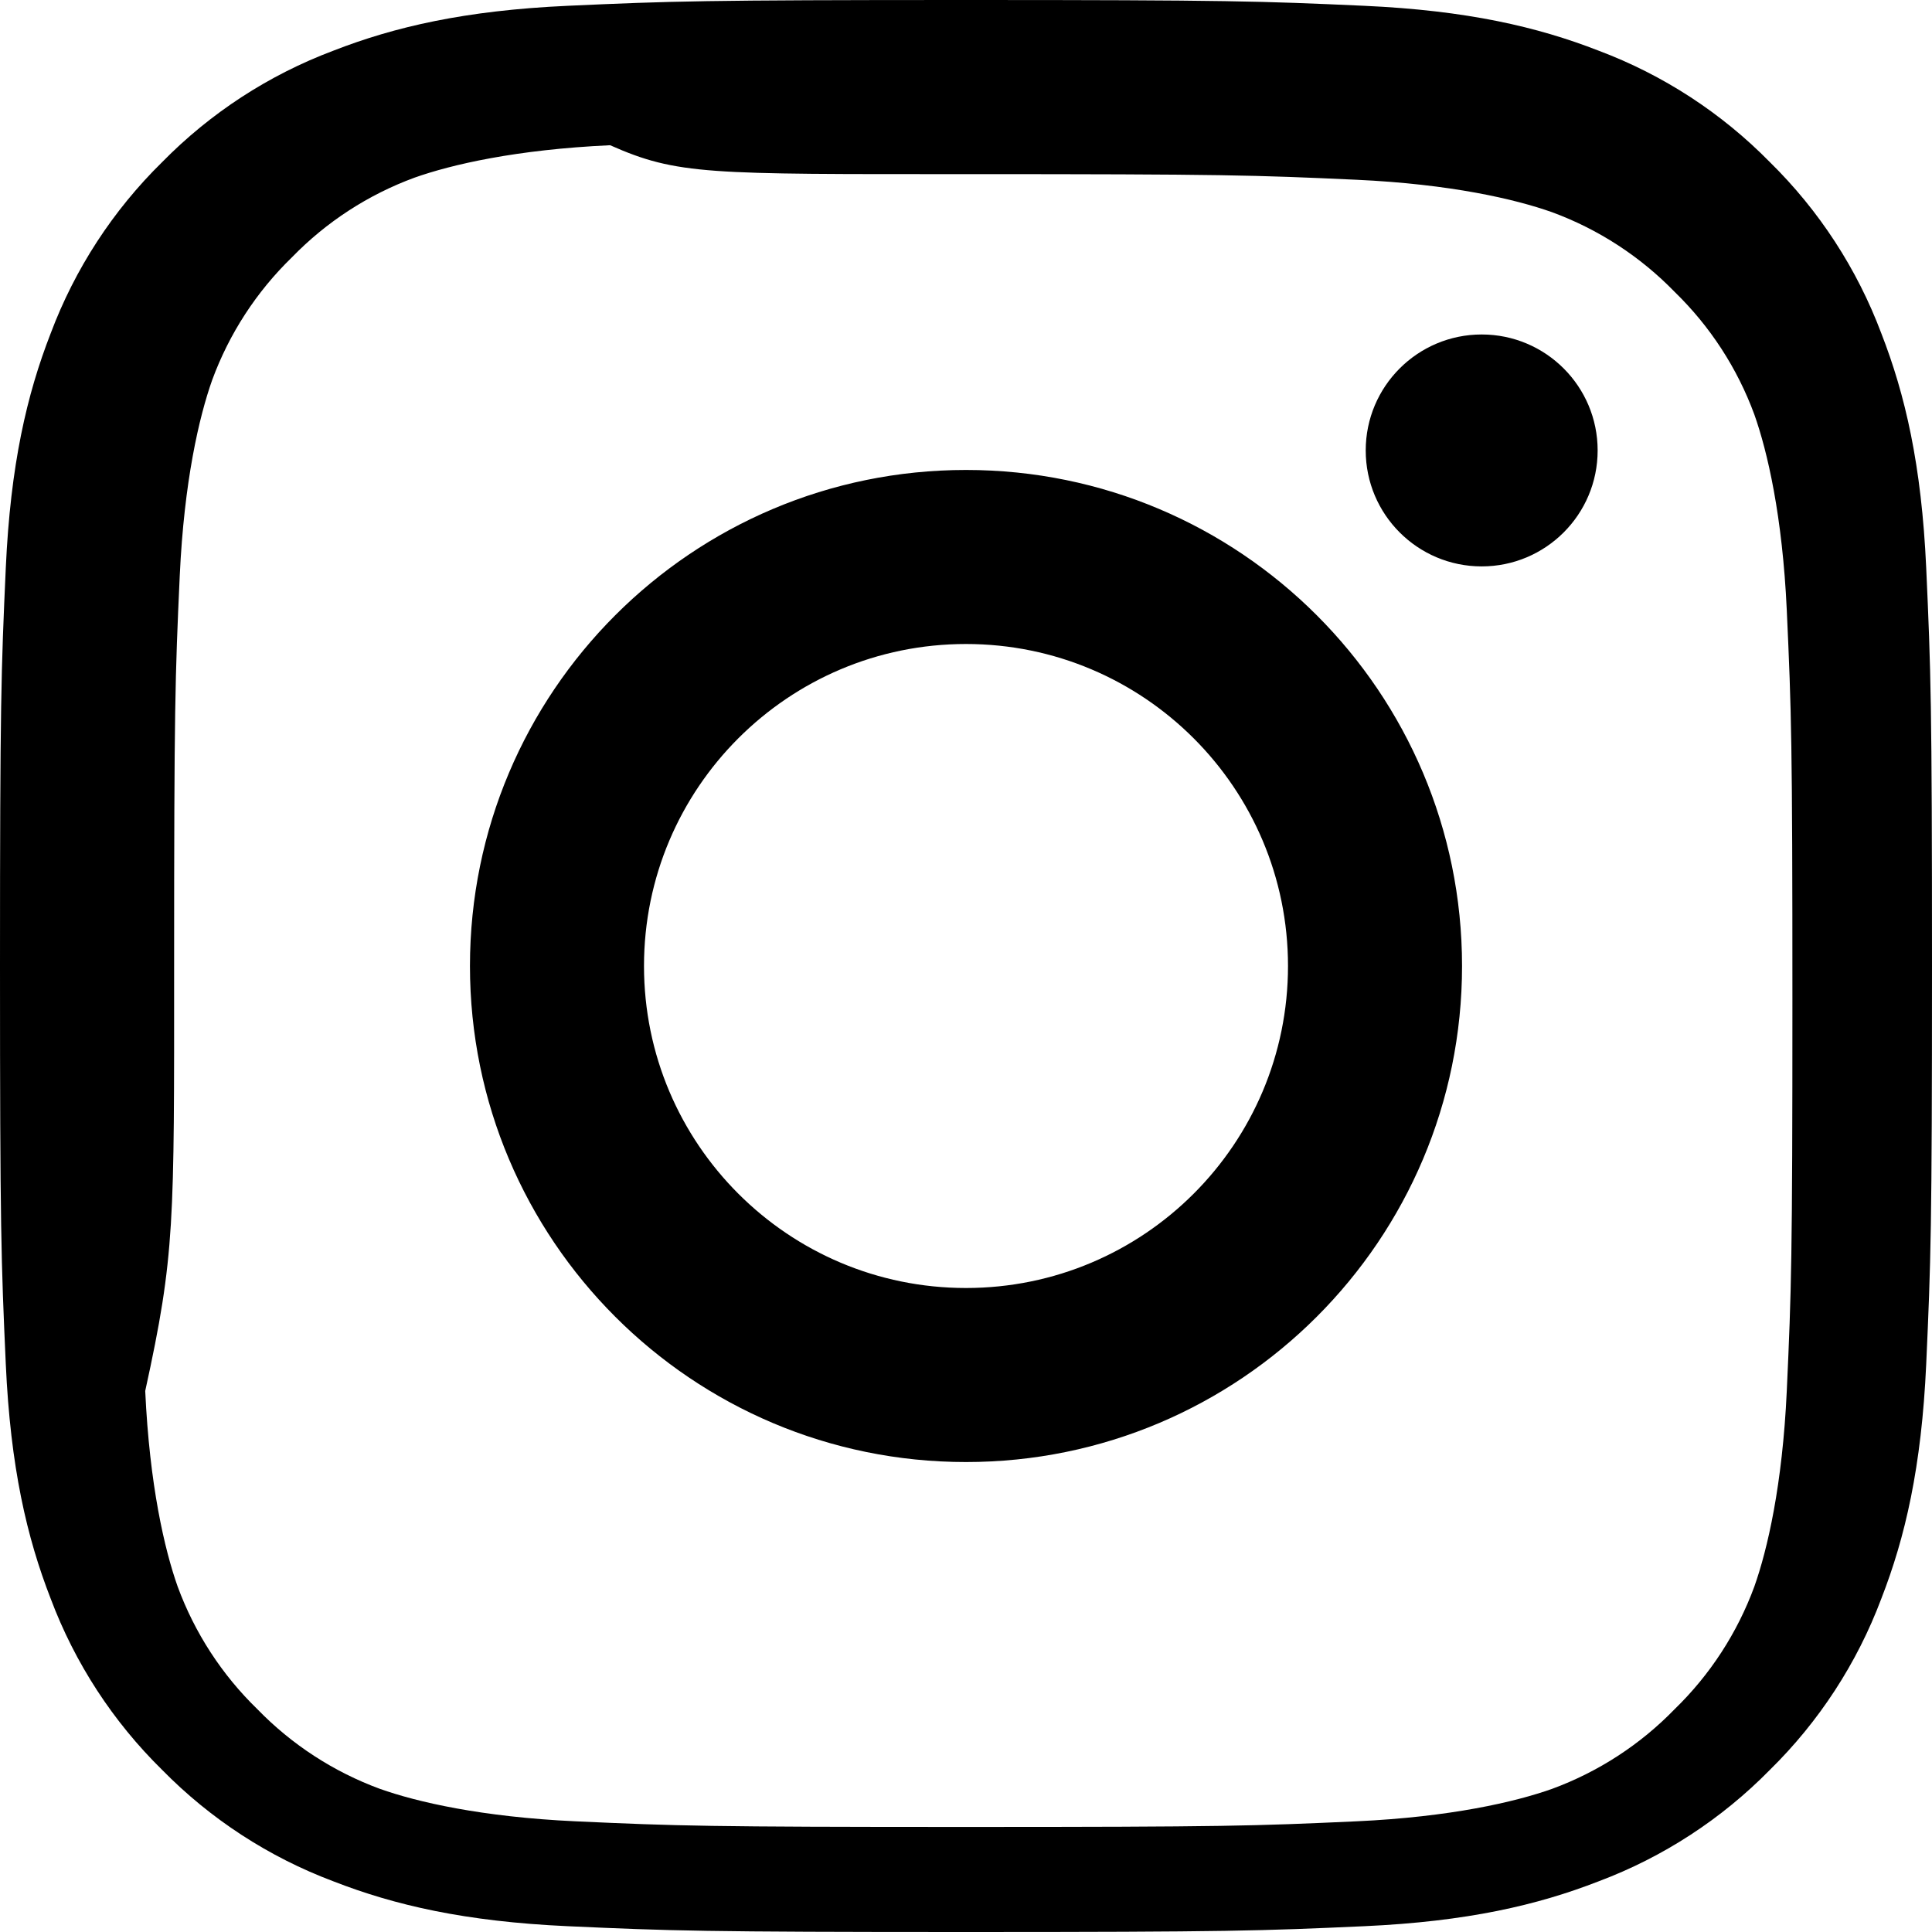
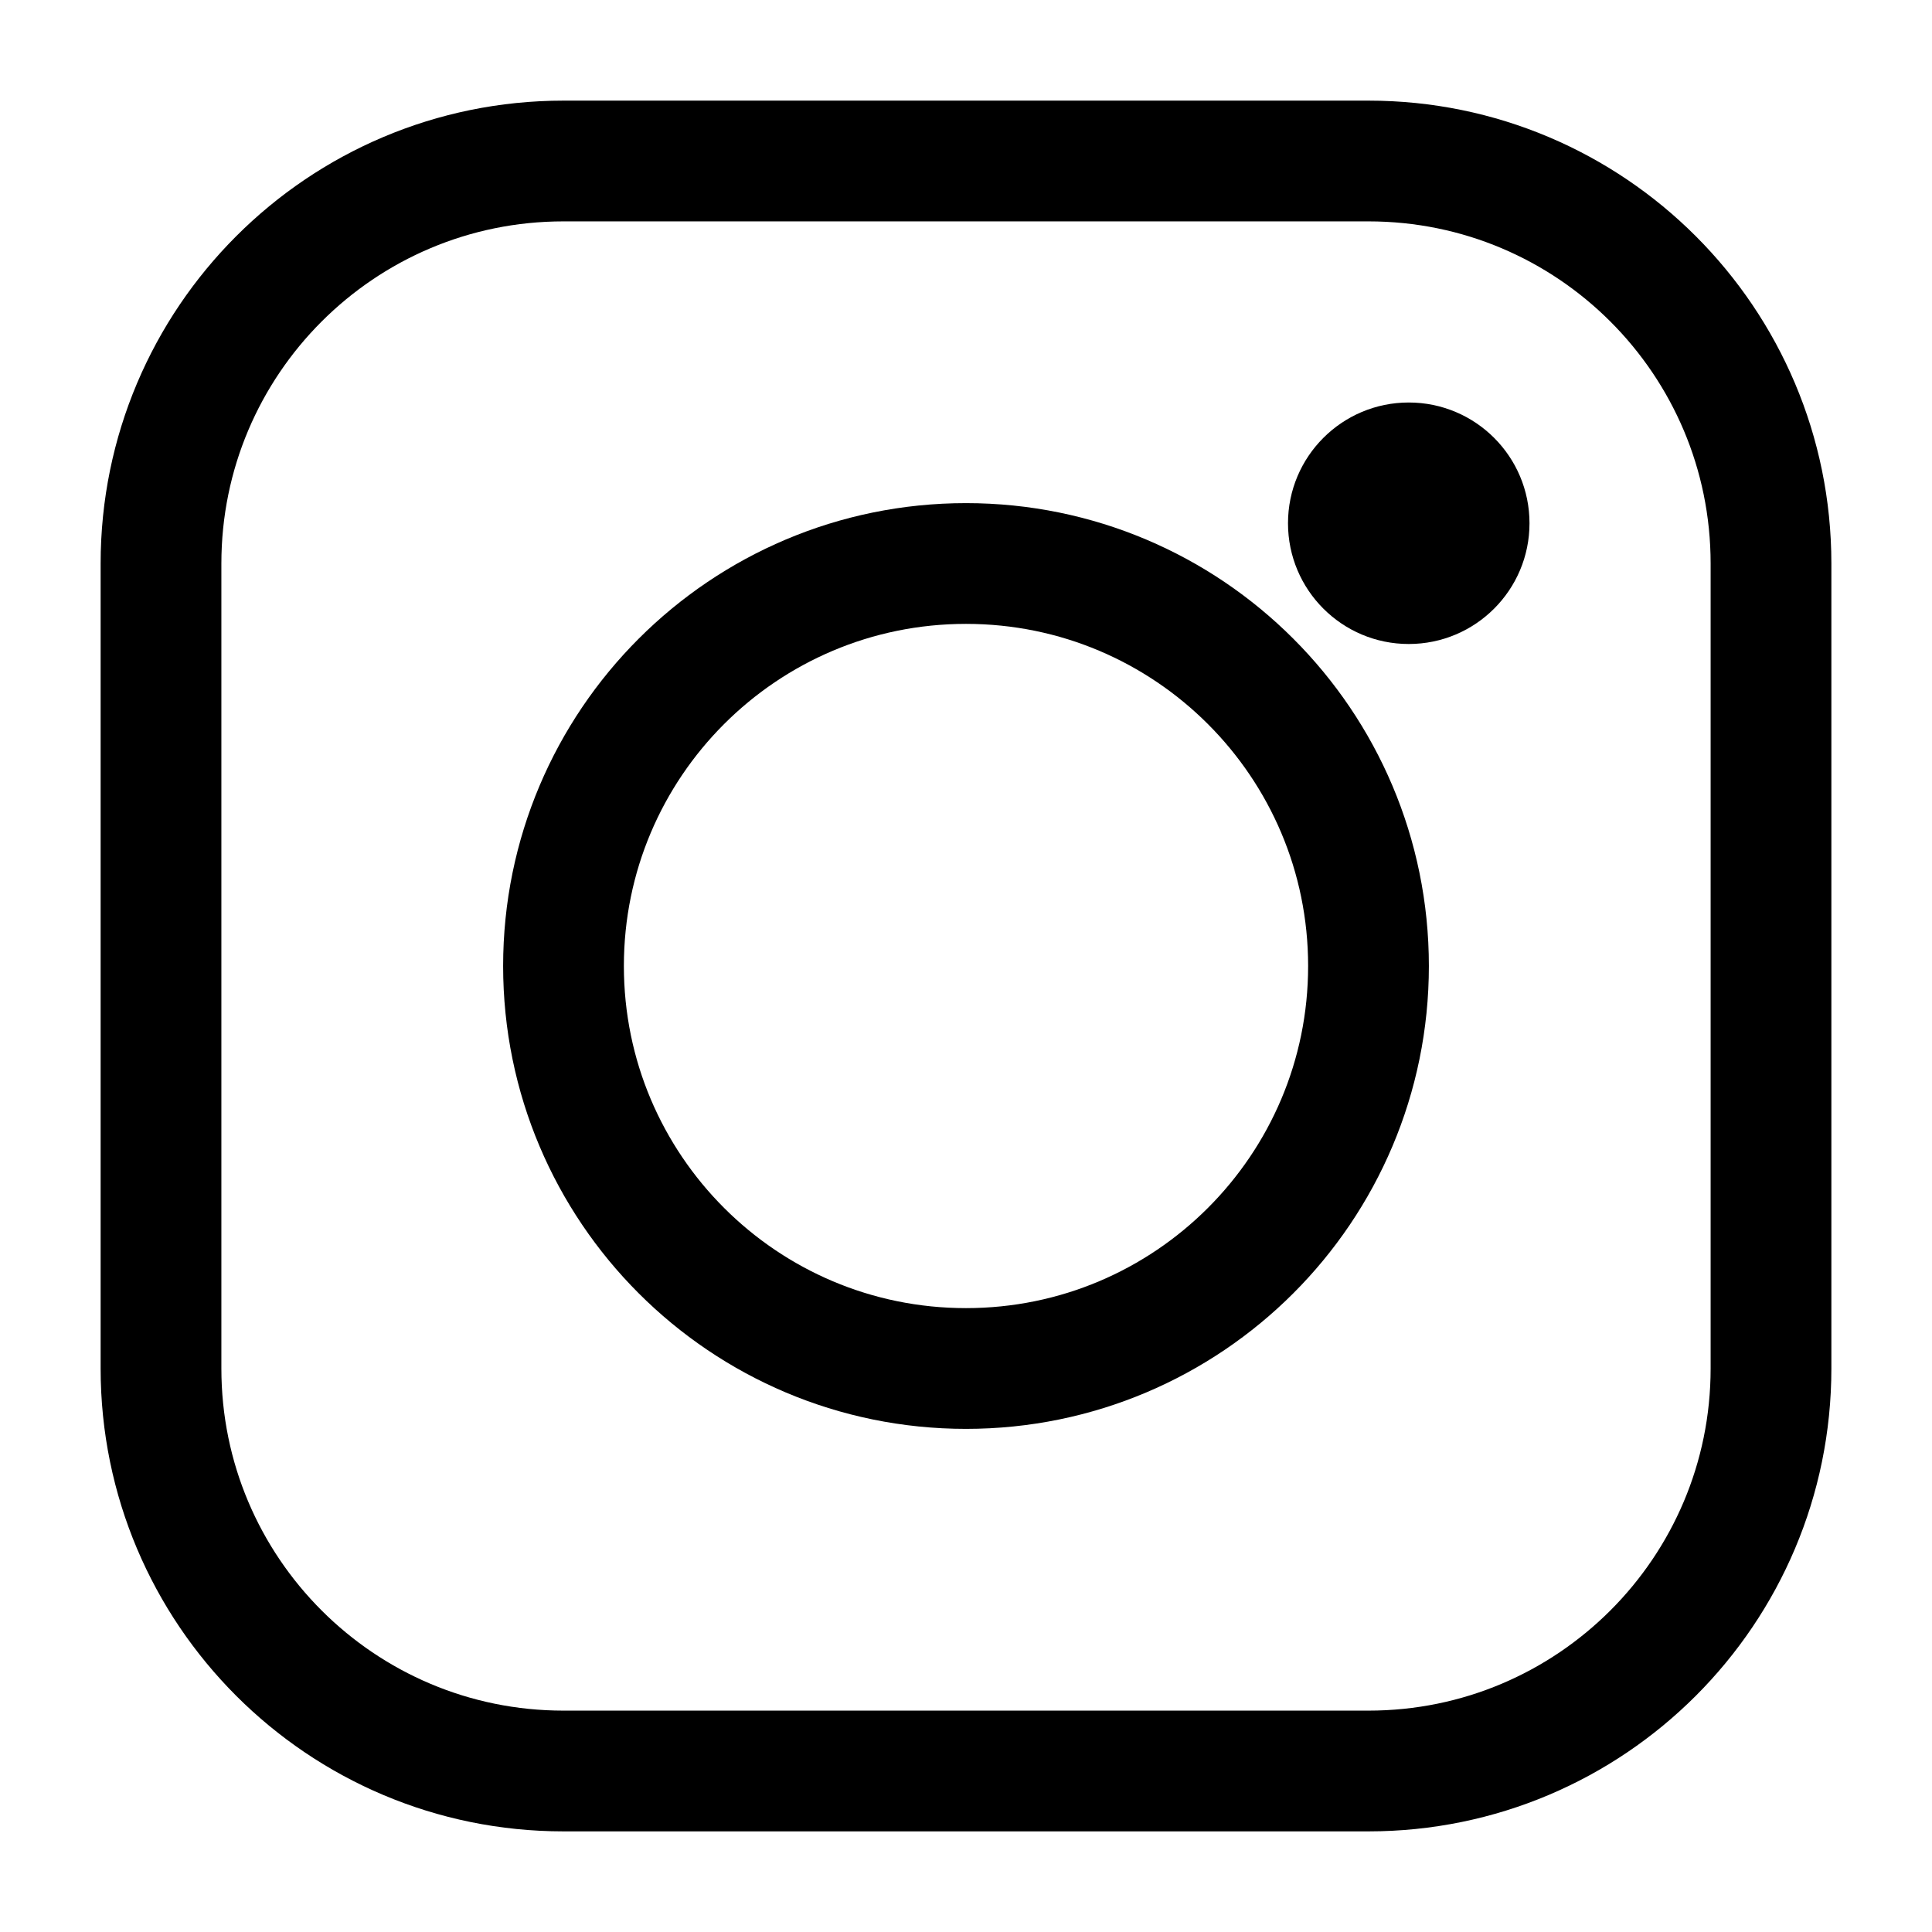
- <svg xmlns="http://www.w3.org/2000/svg" viewBox="0 0 24 24" fill="currentColor">
-   <path d="M12 2.163c3.204 0 3.584.012 4.85.07 1.17.054 1.97.24 2.43.403a4.088 4.088 0 0 1 1.523.99 4.088 4.088 0 0 1 .99 1.523c.163.46.349 1.26.403 2.43.058 1.266.07 1.646.07 4.85s-.012 3.584-.07 4.85c-.054 1.17-.24 1.97-.403 2.43a4.088 4.088 0 0 1-.99 1.523 4.088 4.088 0 0 1-1.523.99c-.46.163-1.26.349-2.43.403-1.266.058-1.646.07-4.85.07s-3.584-.012-4.85-.07c-1.17-.054-1.97-.24-2.43-.403a4.088 4.088 0 0 1-1.523-.99 4.088 4.088 0 0 1-.99-1.523c-.163-.46-.349-1.26-.403-2.43C2.175 15.584 2.163 15.204 2.163 12s.012-3.584.07-4.85c.054-1.17.24-1.97.403-2.43a4.088 4.088 0 0 1 .99-1.523 4.088 4.088 0 0 1 1.523-.99c.46-.163 1.26-.349 2.43-.403C8.416 2.175 8.796 2.163 12 2.163M12 0C8.741 0 8.333.014 7.053.072 5.775.13 4.902.333 4.14.63a5.876 5.876 0 0 0-2.126 1.384A5.876 5.876 0 0 0 .63 4.14C.333 4.902.13 5.775.072 7.053.014 8.333 0 8.741 0 12s.014 3.667.072 4.947c.058 1.278.261 2.151.558 2.913a5.876 5.876 0 0 0 1.384 2.126 5.876 5.876 0 0 0 2.126 1.384c.762.297 1.635.5 2.913.558C8.333 23.986 8.741 24 12 24s3.667-.014 4.947-.072c1.278-.058 2.151-.261 2.913-.558a5.876 5.876 0 0 0 2.126-1.384 5.876 5.876 0 0 0 1.384-2.126c.297-.762.5-1.635.558-2.913C23.986 15.667 24 15.259 24 12s-.014-3.667-.072-4.947c-.058-1.278-.261-2.151-.558-2.913a5.876 5.876 0 0 0-1.384-2.126A5.876 5.876 0 0 0 19.86.63C19.098.333 18.225.13 16.947.072 15.667.014 15.259 0 12 0zm0 5.838a6.162 6.162 0 1 0 0 12.324 6.162 6.162 0 0 0 0-12.324zM12 16a4 4 0 1 1 0-8 4 4 0 0 1 0 8zm6.406-11.845a1.44 1.44 0 1 0 0 2.881 1.44 1.44 0 0 0 0-2.881z" />
+ <svg xmlns="http://www.w3.org/2000/svg" viewBox="0 0 24 24" fill="none" stroke="currentColor" stroke-width="1.5" stroke-linecap="round" stroke-linejoin="round">
+   <rect x="2" y="2" width="20" height="20" rx="5" ry="5" />
+   <circle cx="12" cy="12" r="5" />
+   <circle cx="17.5" cy="6.5" r="1.5" fill="currentColor" stroke="none" />
</svg>
